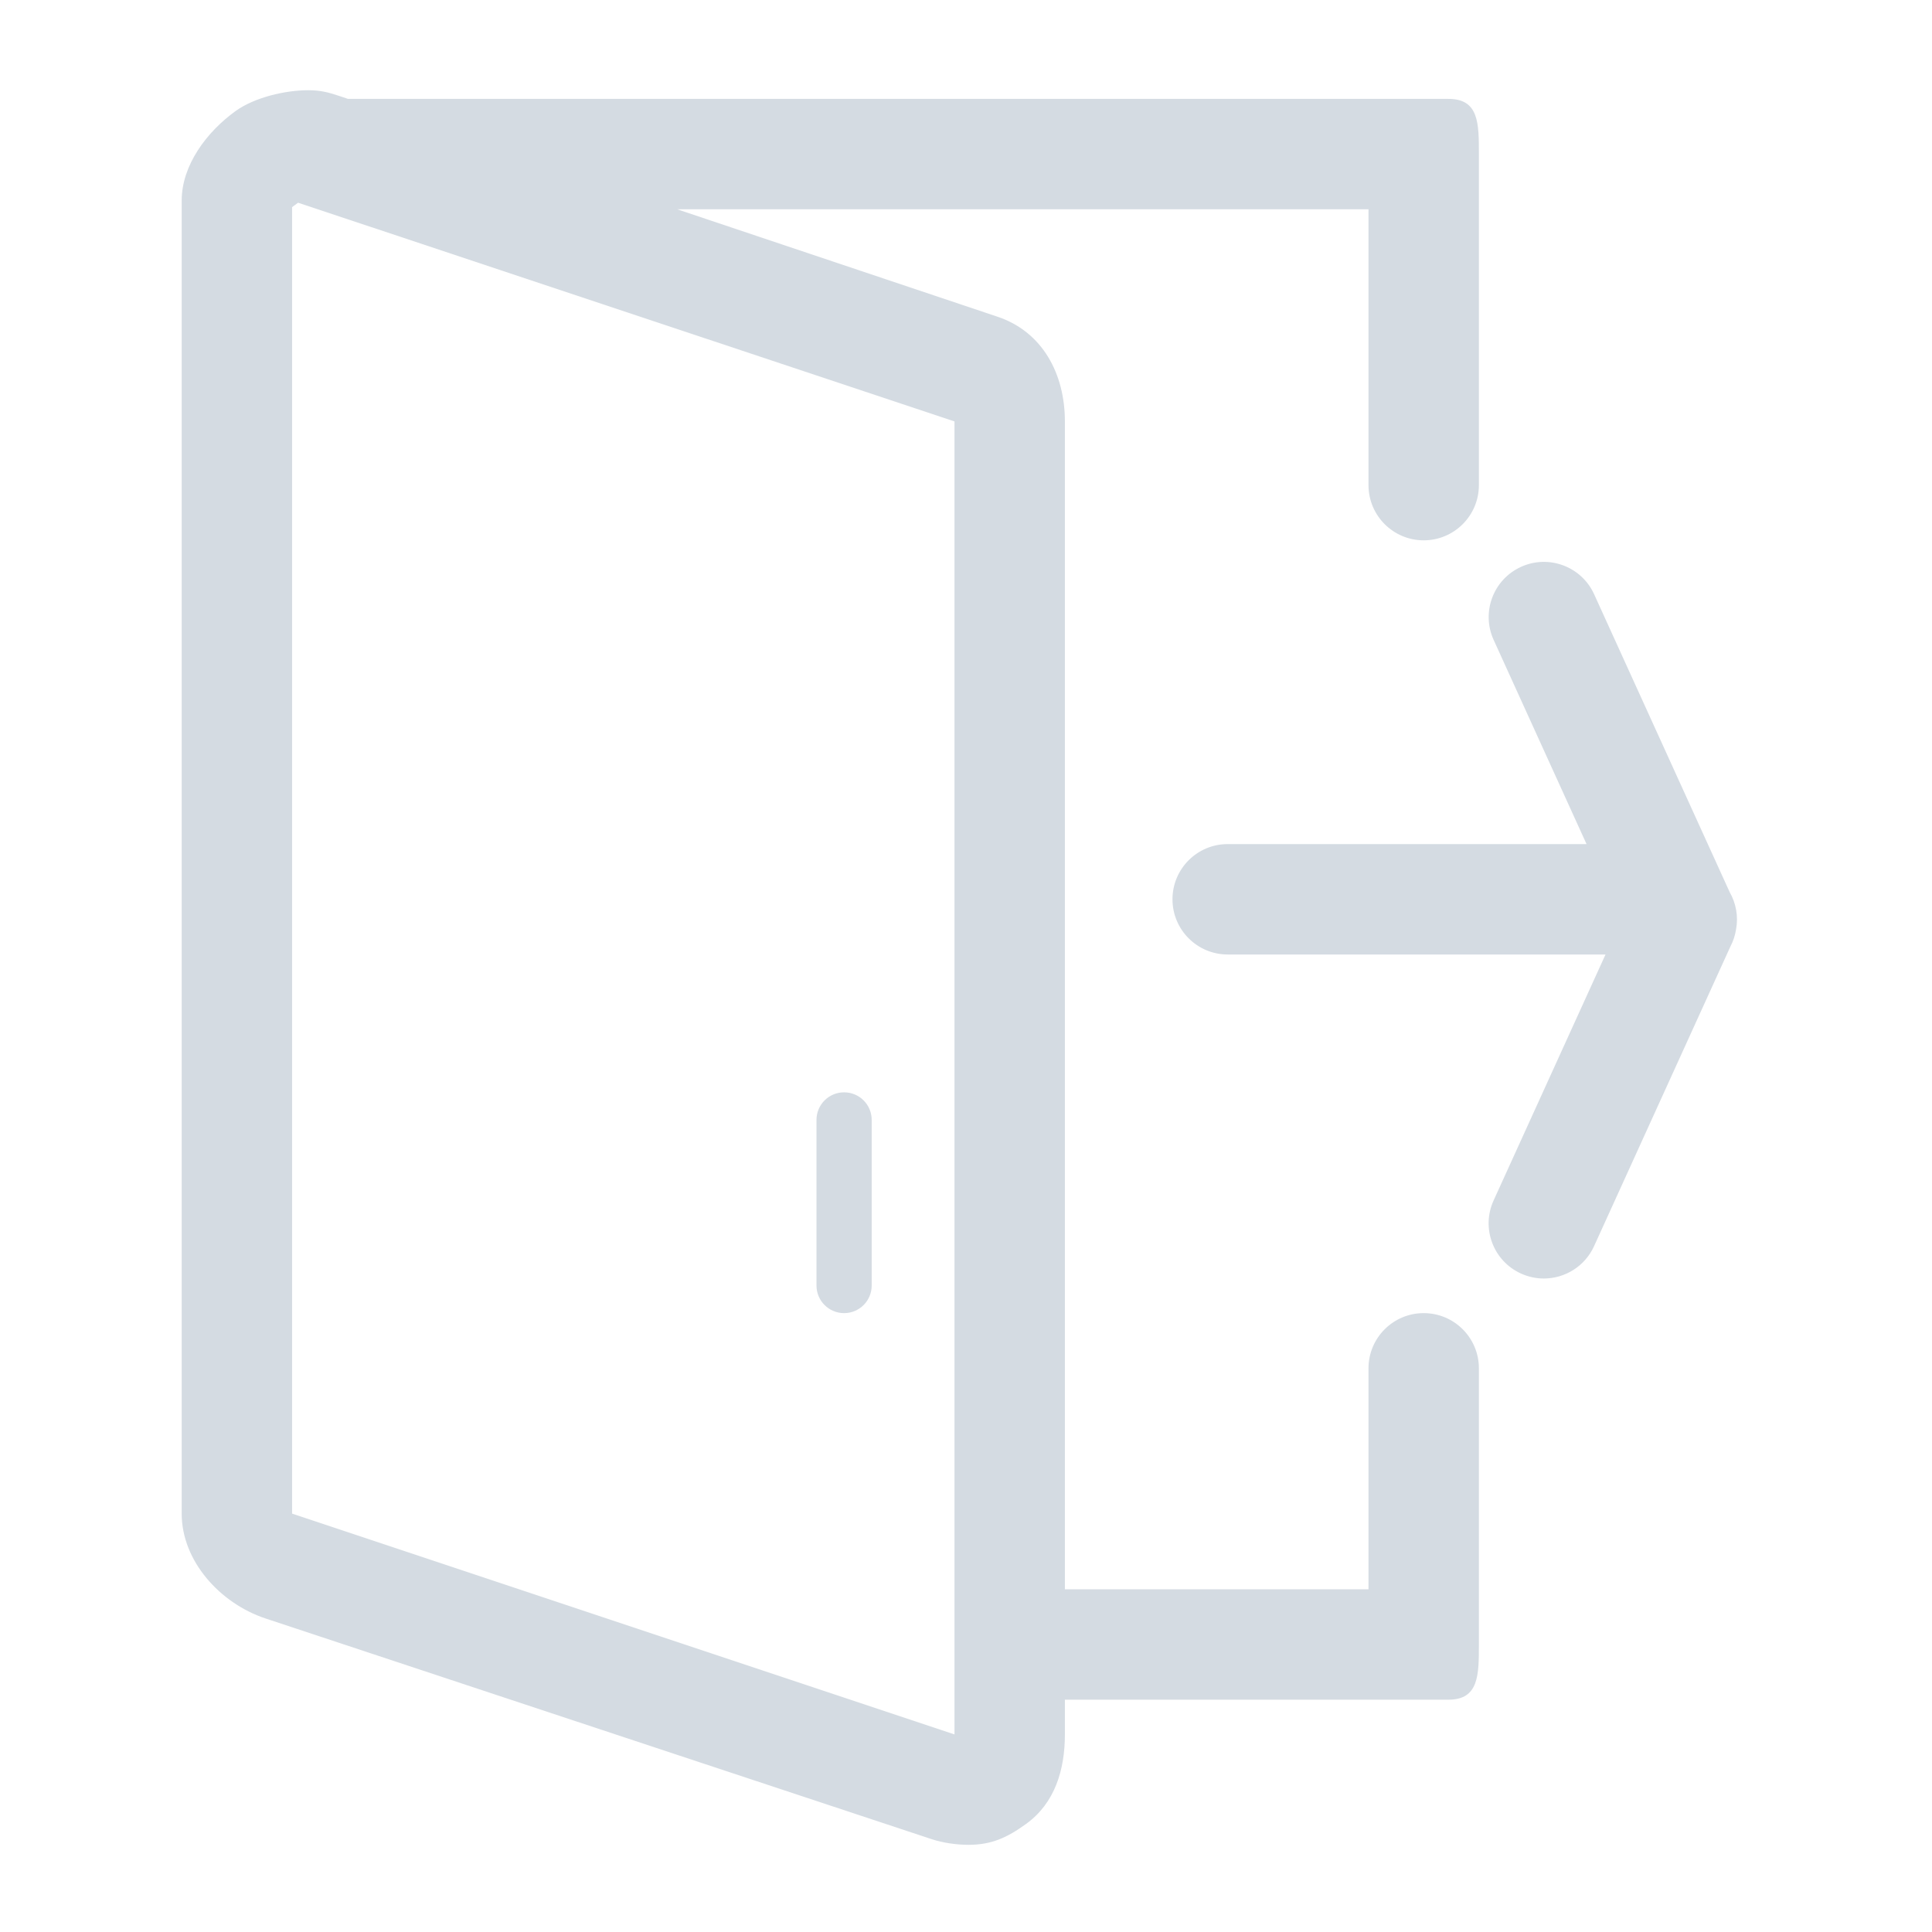
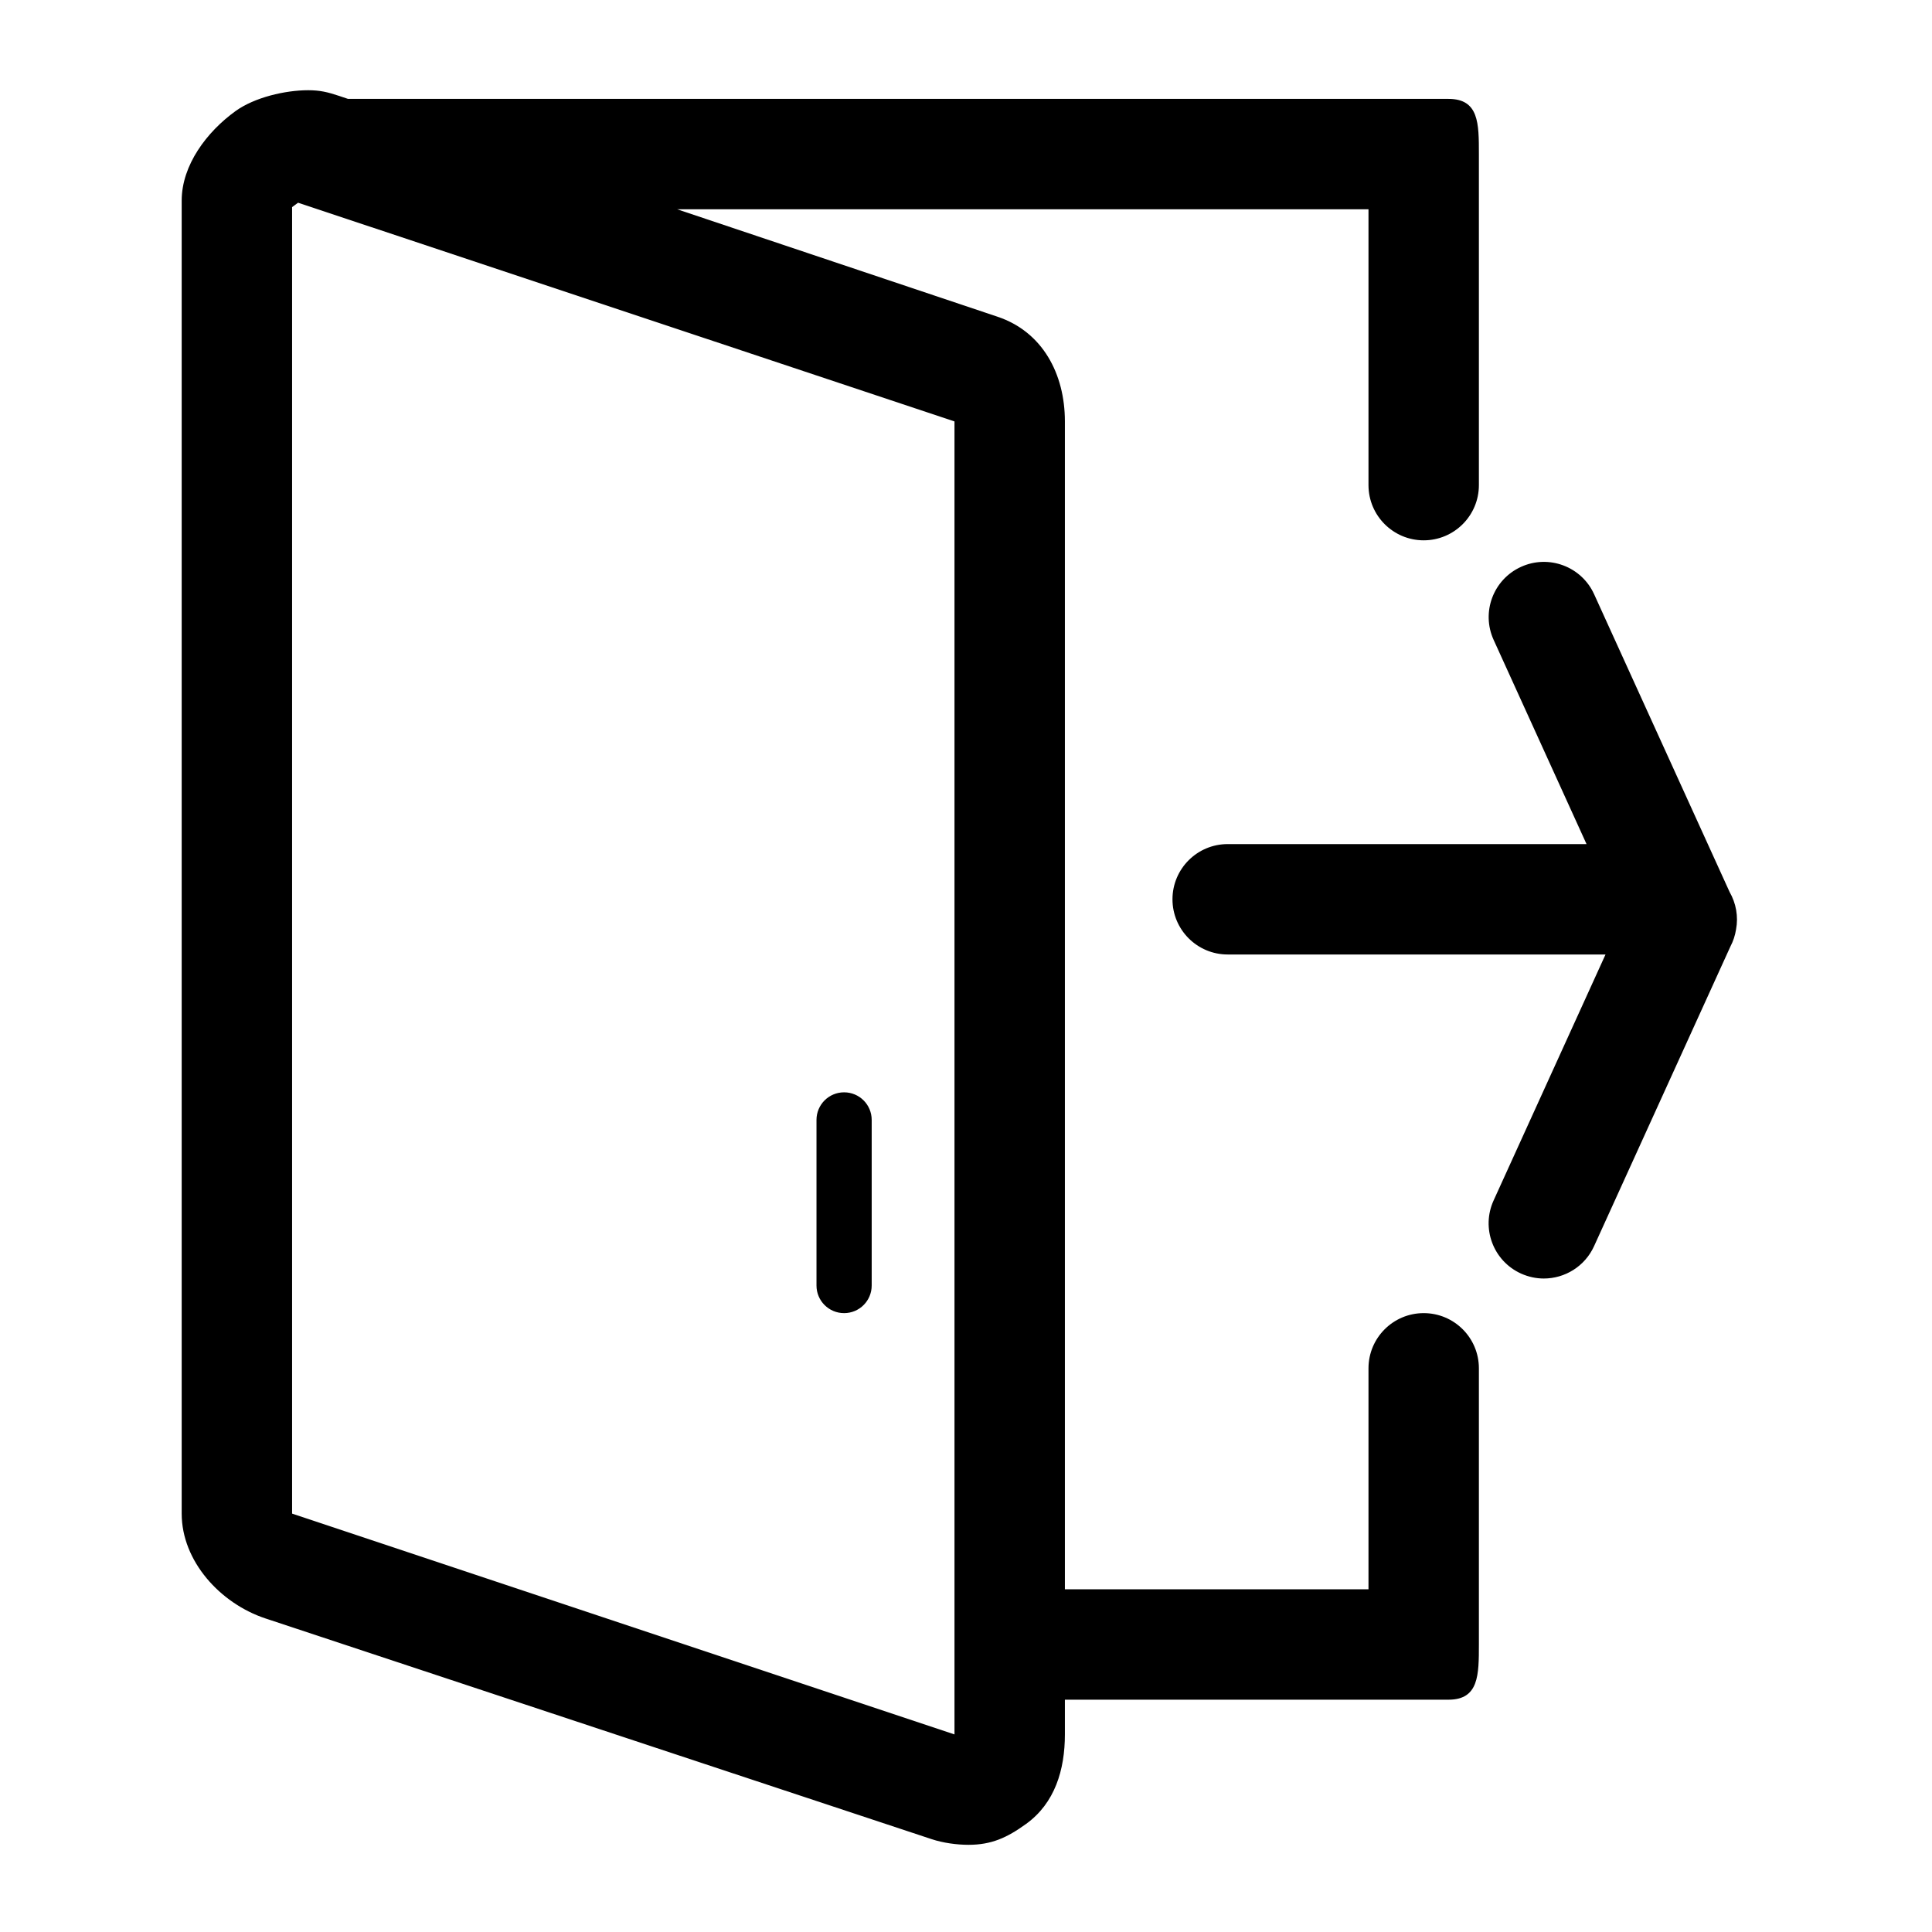
- <svg xmlns="http://www.w3.org/2000/svg" fill="#D4DBE2" version="1.1" id="Layer_1" width="800px" height="800px" viewBox="0 0 70 70" enable-background="new 0 0 70 70" xml:space="preserve">
+ <svg xmlns="http://www.w3.org/2000/svg" fill="#000000" version="1.1" id="Layer_1" width="800px" height="800px" viewBox="0 0 70 70" enable-background="new 0 0 70 70" xml:space="preserve">
  <g id="SVGRepo_bgCarrier" stroke-width="0" />
  <g id="SVGRepo_tracerCarrier" stroke-linecap="round" stroke-linejoin="round" />
  <g id="SVGRepo_iconCarrier">
    <g>
      <path d="M62.666,32.316L57.758,21.53c-0.457-1.007-1.646-1.449-2.648-0.992c-1.006,0.457-1.45,1.644-0.992,2.648l3.365,7.397 H44.481c-1.104,0-2,0.896-2,2s0.896,2,2,2h13.69l-4.055,8.912c-0.458,1.004-0.014,2.191,0.992,2.648 c0.269,0.121,0.55,0.18,0.827,0.18c0.76,0,1.486-0.436,1.821-1.172l4.939-10.855c0.104-0.196,0.172-0.407,0.206-0.625 C62.988,33.207,62.901,32.726,62.666,32.316z" />
      <path d="M51.583,47.577c-1.104,0-2,0.895-2,2v8.006h-11V15.269c0-1.722-0.81-3.25-2.445-3.795L24.536,7.583h25.047v9.994 c0,1.104,0.896,2,2,2s2-0.896,2-2v-12c0-1.104,0.003-1.994-1.102-1.994H12.609l-0.325-0.109c-0.413-0.138-0.694-0.205-1.119-0.205 c-0.829,0-1.94,0.258-2.63,0.755C7.492,4.776,6.583,5.983,6.583,7.269v47.572c0,1.721,1.393,3.25,3.026,3.795l24.146,8 c0.413,0.137,0.913,0.205,1.337,0.205c0.83,0,1.395-0.258,2.084-0.756c1.043-0.752,1.407-1.959,1.407-3.244v-1.258h13.898 c1.104,0,1.102-0.902,1.102-2.006v-10C53.583,48.472,52.688,47.577,51.583,47.577z M34.583,62.841l-24-8V7.583V7.504L10.8,7.345 l23.783,7.924V62.841z" />
      <path d="M30.583,47.577c0.553,0,1-0.447,1-1v-6c0-0.553-0.447-1-1-1s-1,0.447-1,1v6C29.583,47.13,30.03,47.577,30.583,47.577z" />
    </g>
  </g>
</svg>
